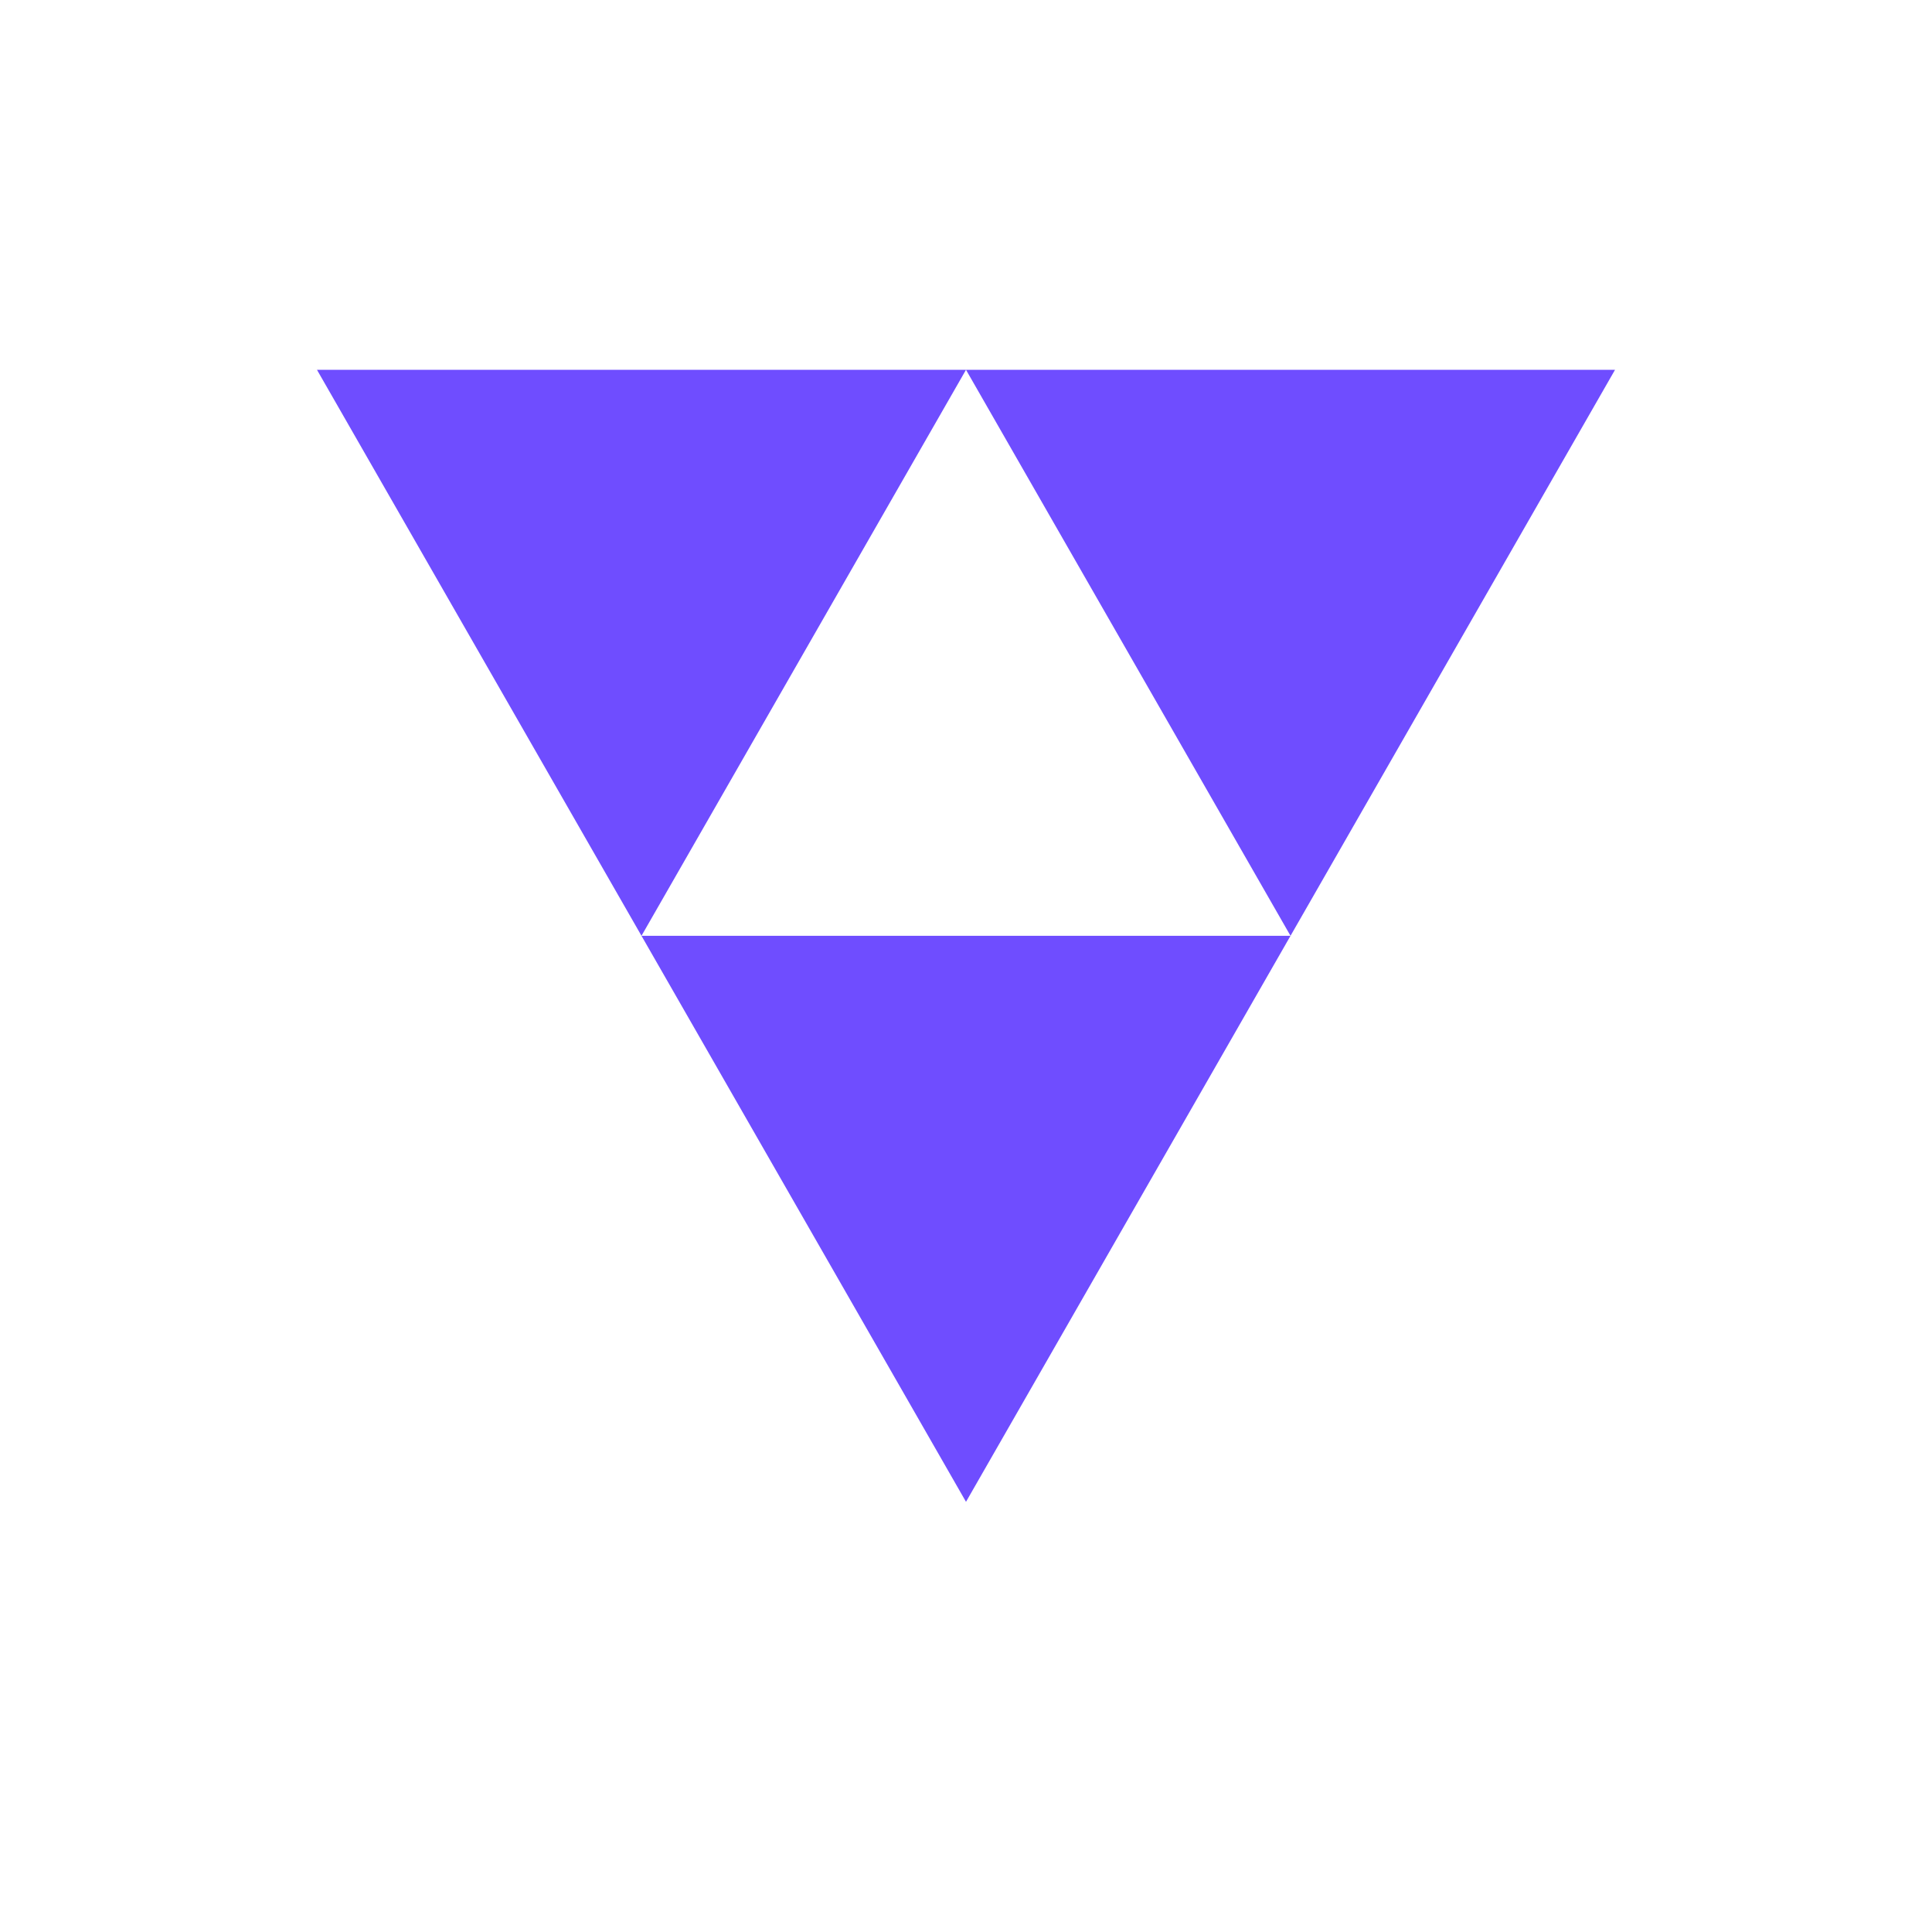
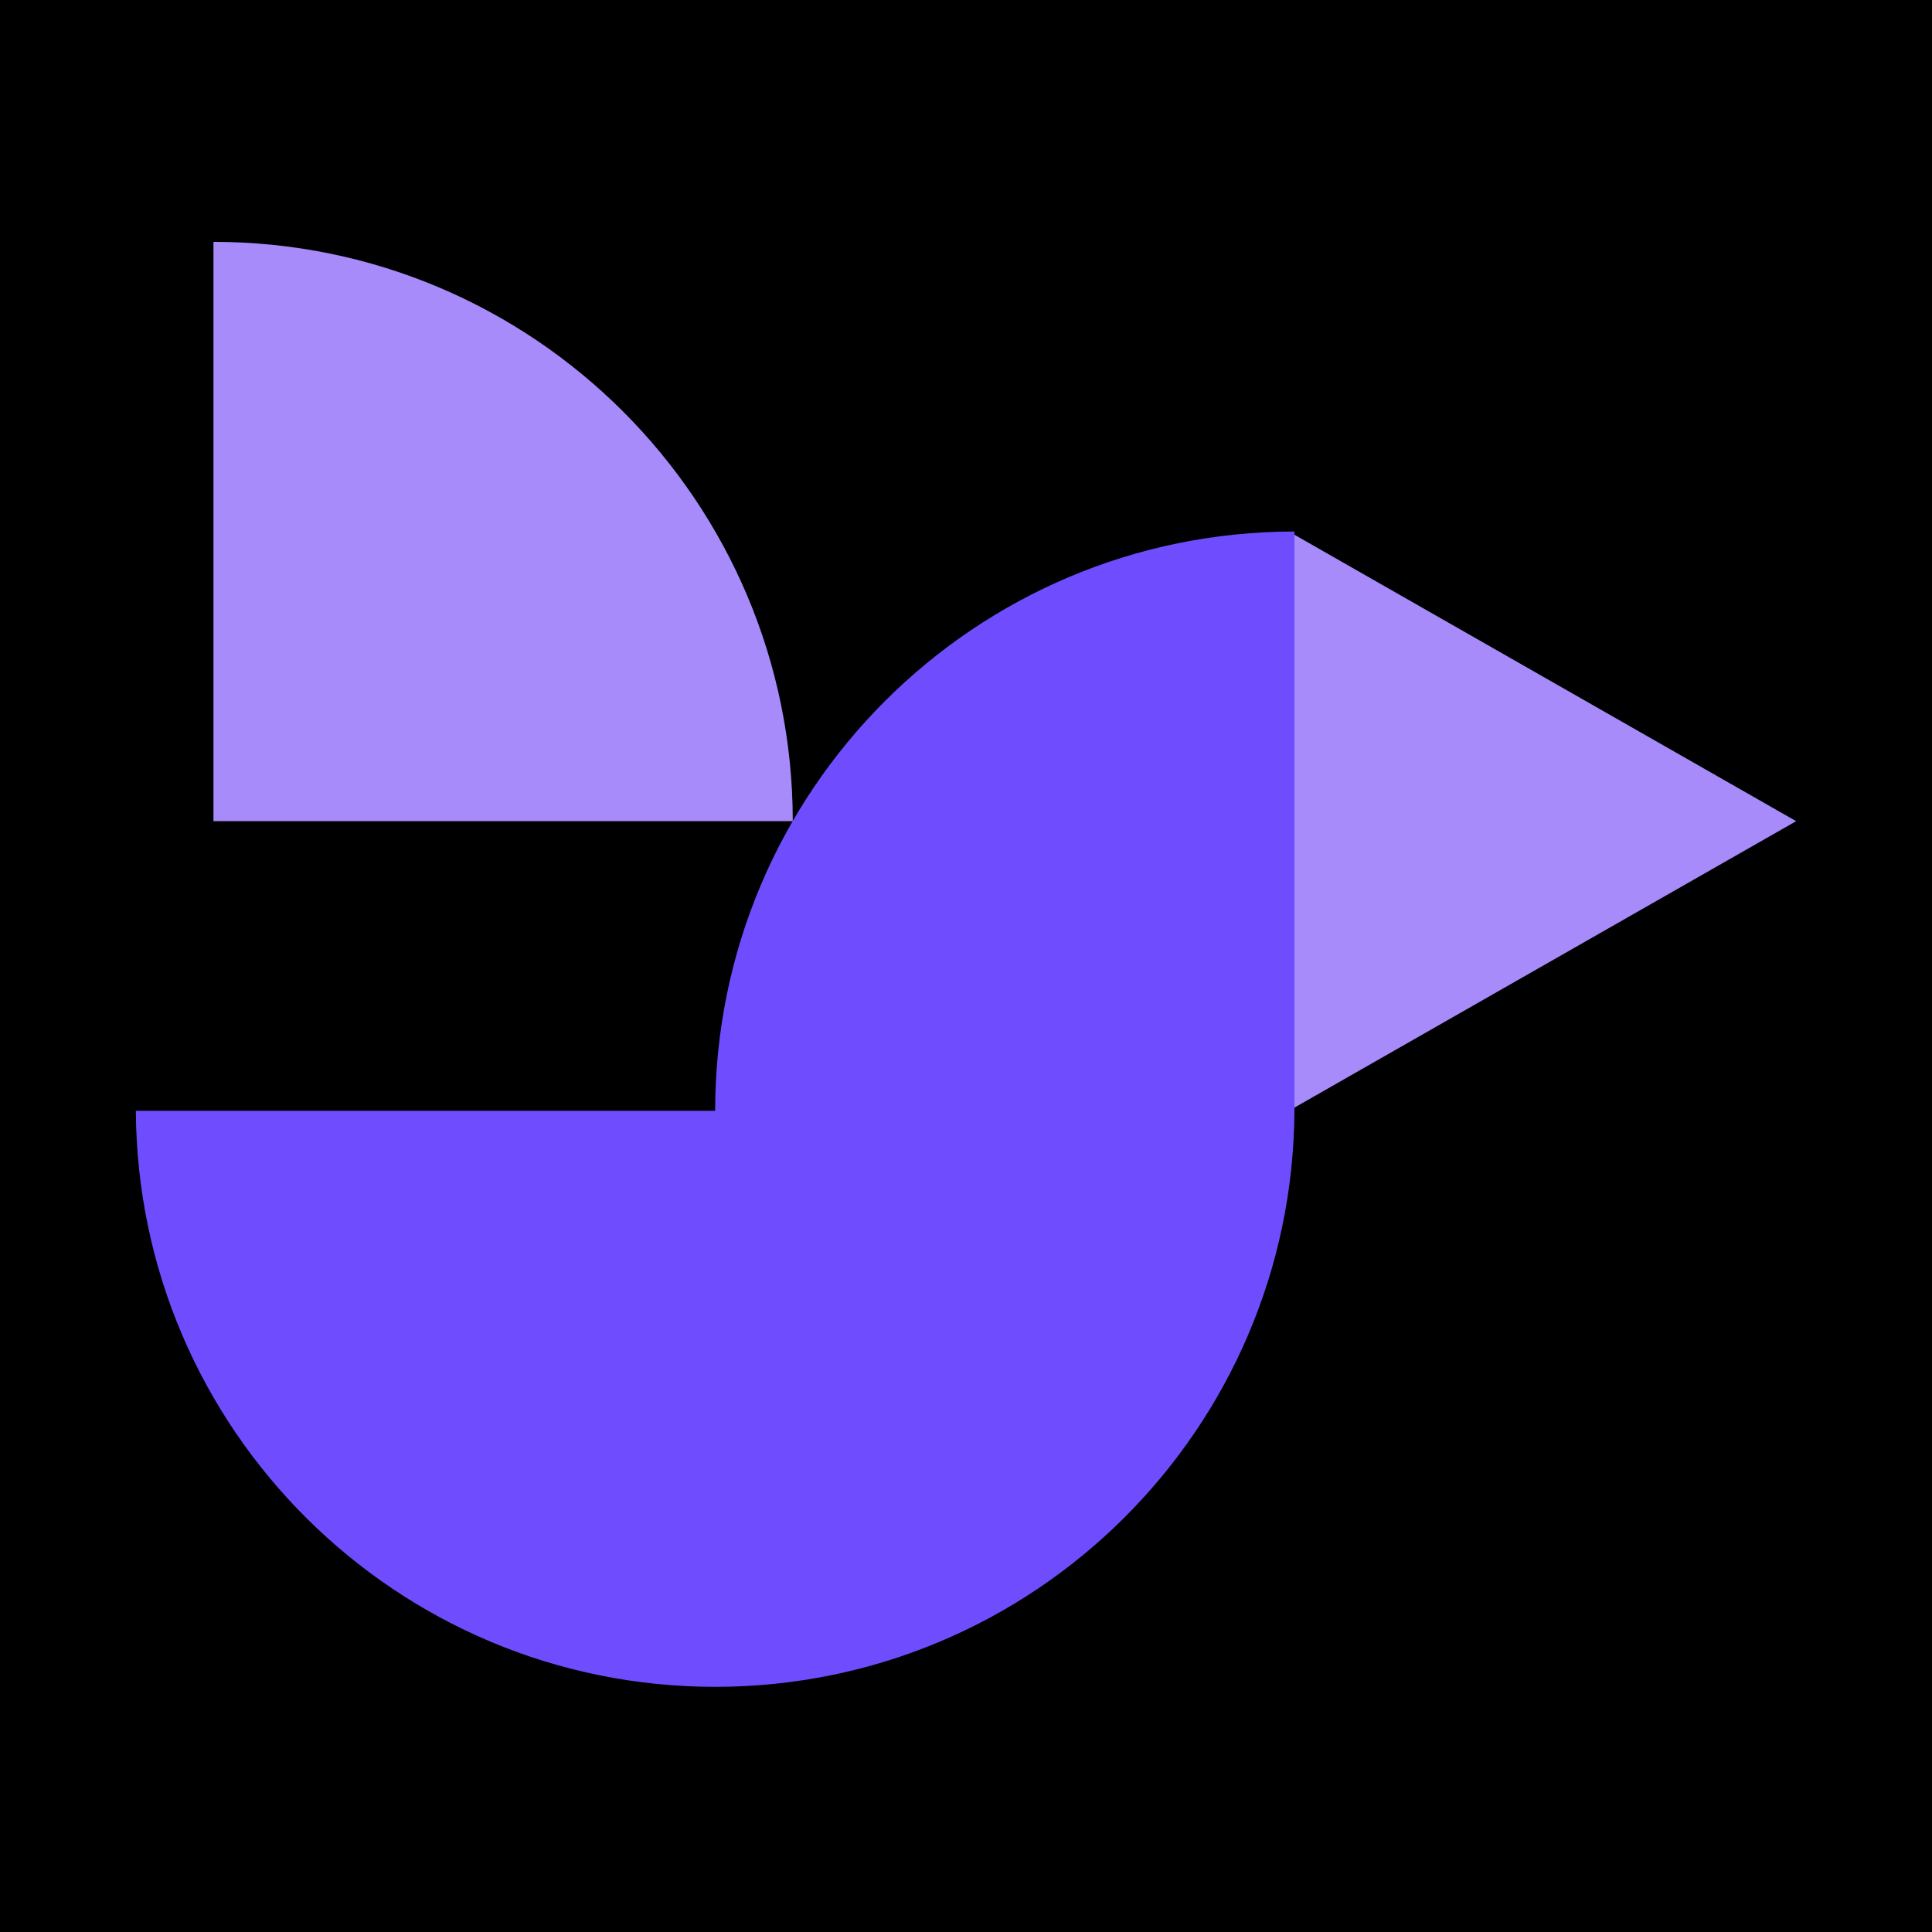
<svg xmlns="http://www.w3.org/2000/svg" viewBox="0 0 1024 1024" role="img" aria-labelledby="title description">
-   <path fill="#6F4DFF" d="M168 196h344L340 496Z" />
-   <path fill="#6F4DFF" d="M512 196h344L684 496Z" />
-   <path fill="#6F4DFF" d="M340 496h344L512 796Z" />
+   <rect width="1024" height="1024" fill="#000000" />
+   <path fill="#A78BFA" d="M113.14 128.19 A307.05 307.05 0 0 1 420.18 435.24 L113.14 435.24 Z M683.09 281.72 L952.0 435.24 L683.09 588.76 Z" />
+   <path fill="#6F4DFF" d="M72.0 588.76 A307.05 307.05 0 0 0 686.09 588.76 L686.09 281.72 A307.05 307.05 0 0 0 379.05 588.76 L72.0 588.76 Z" />
</svg>
